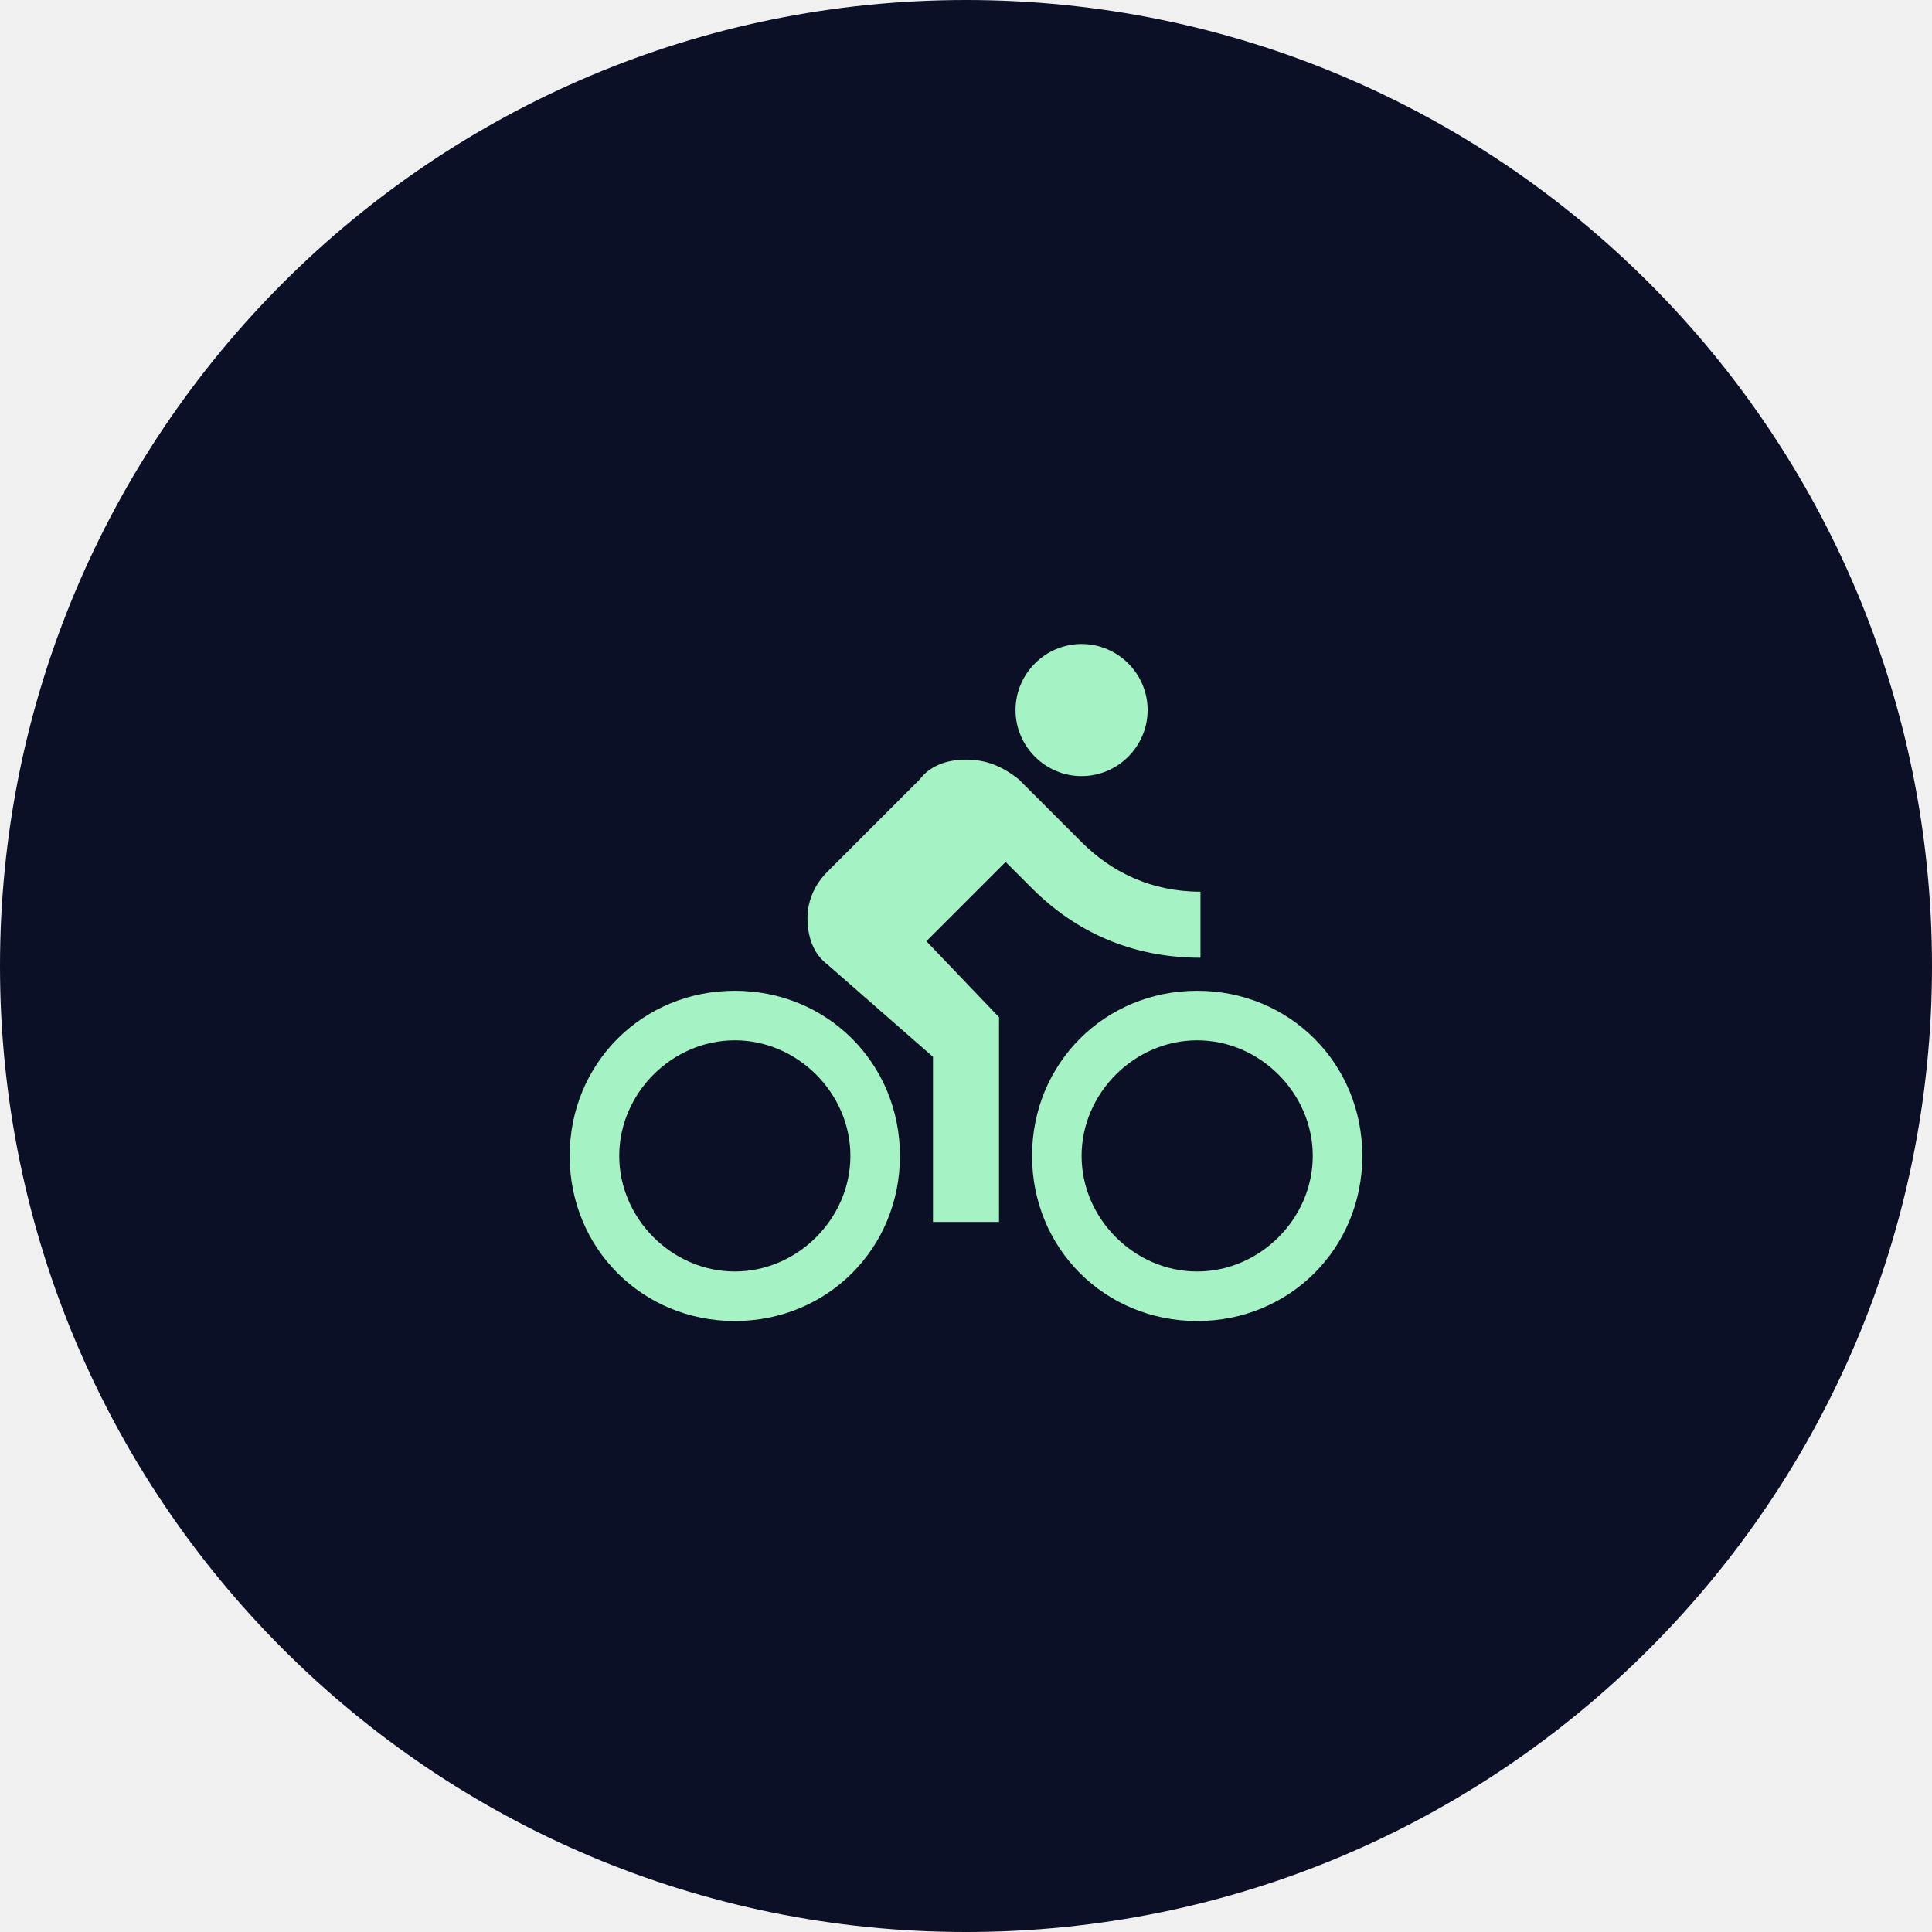
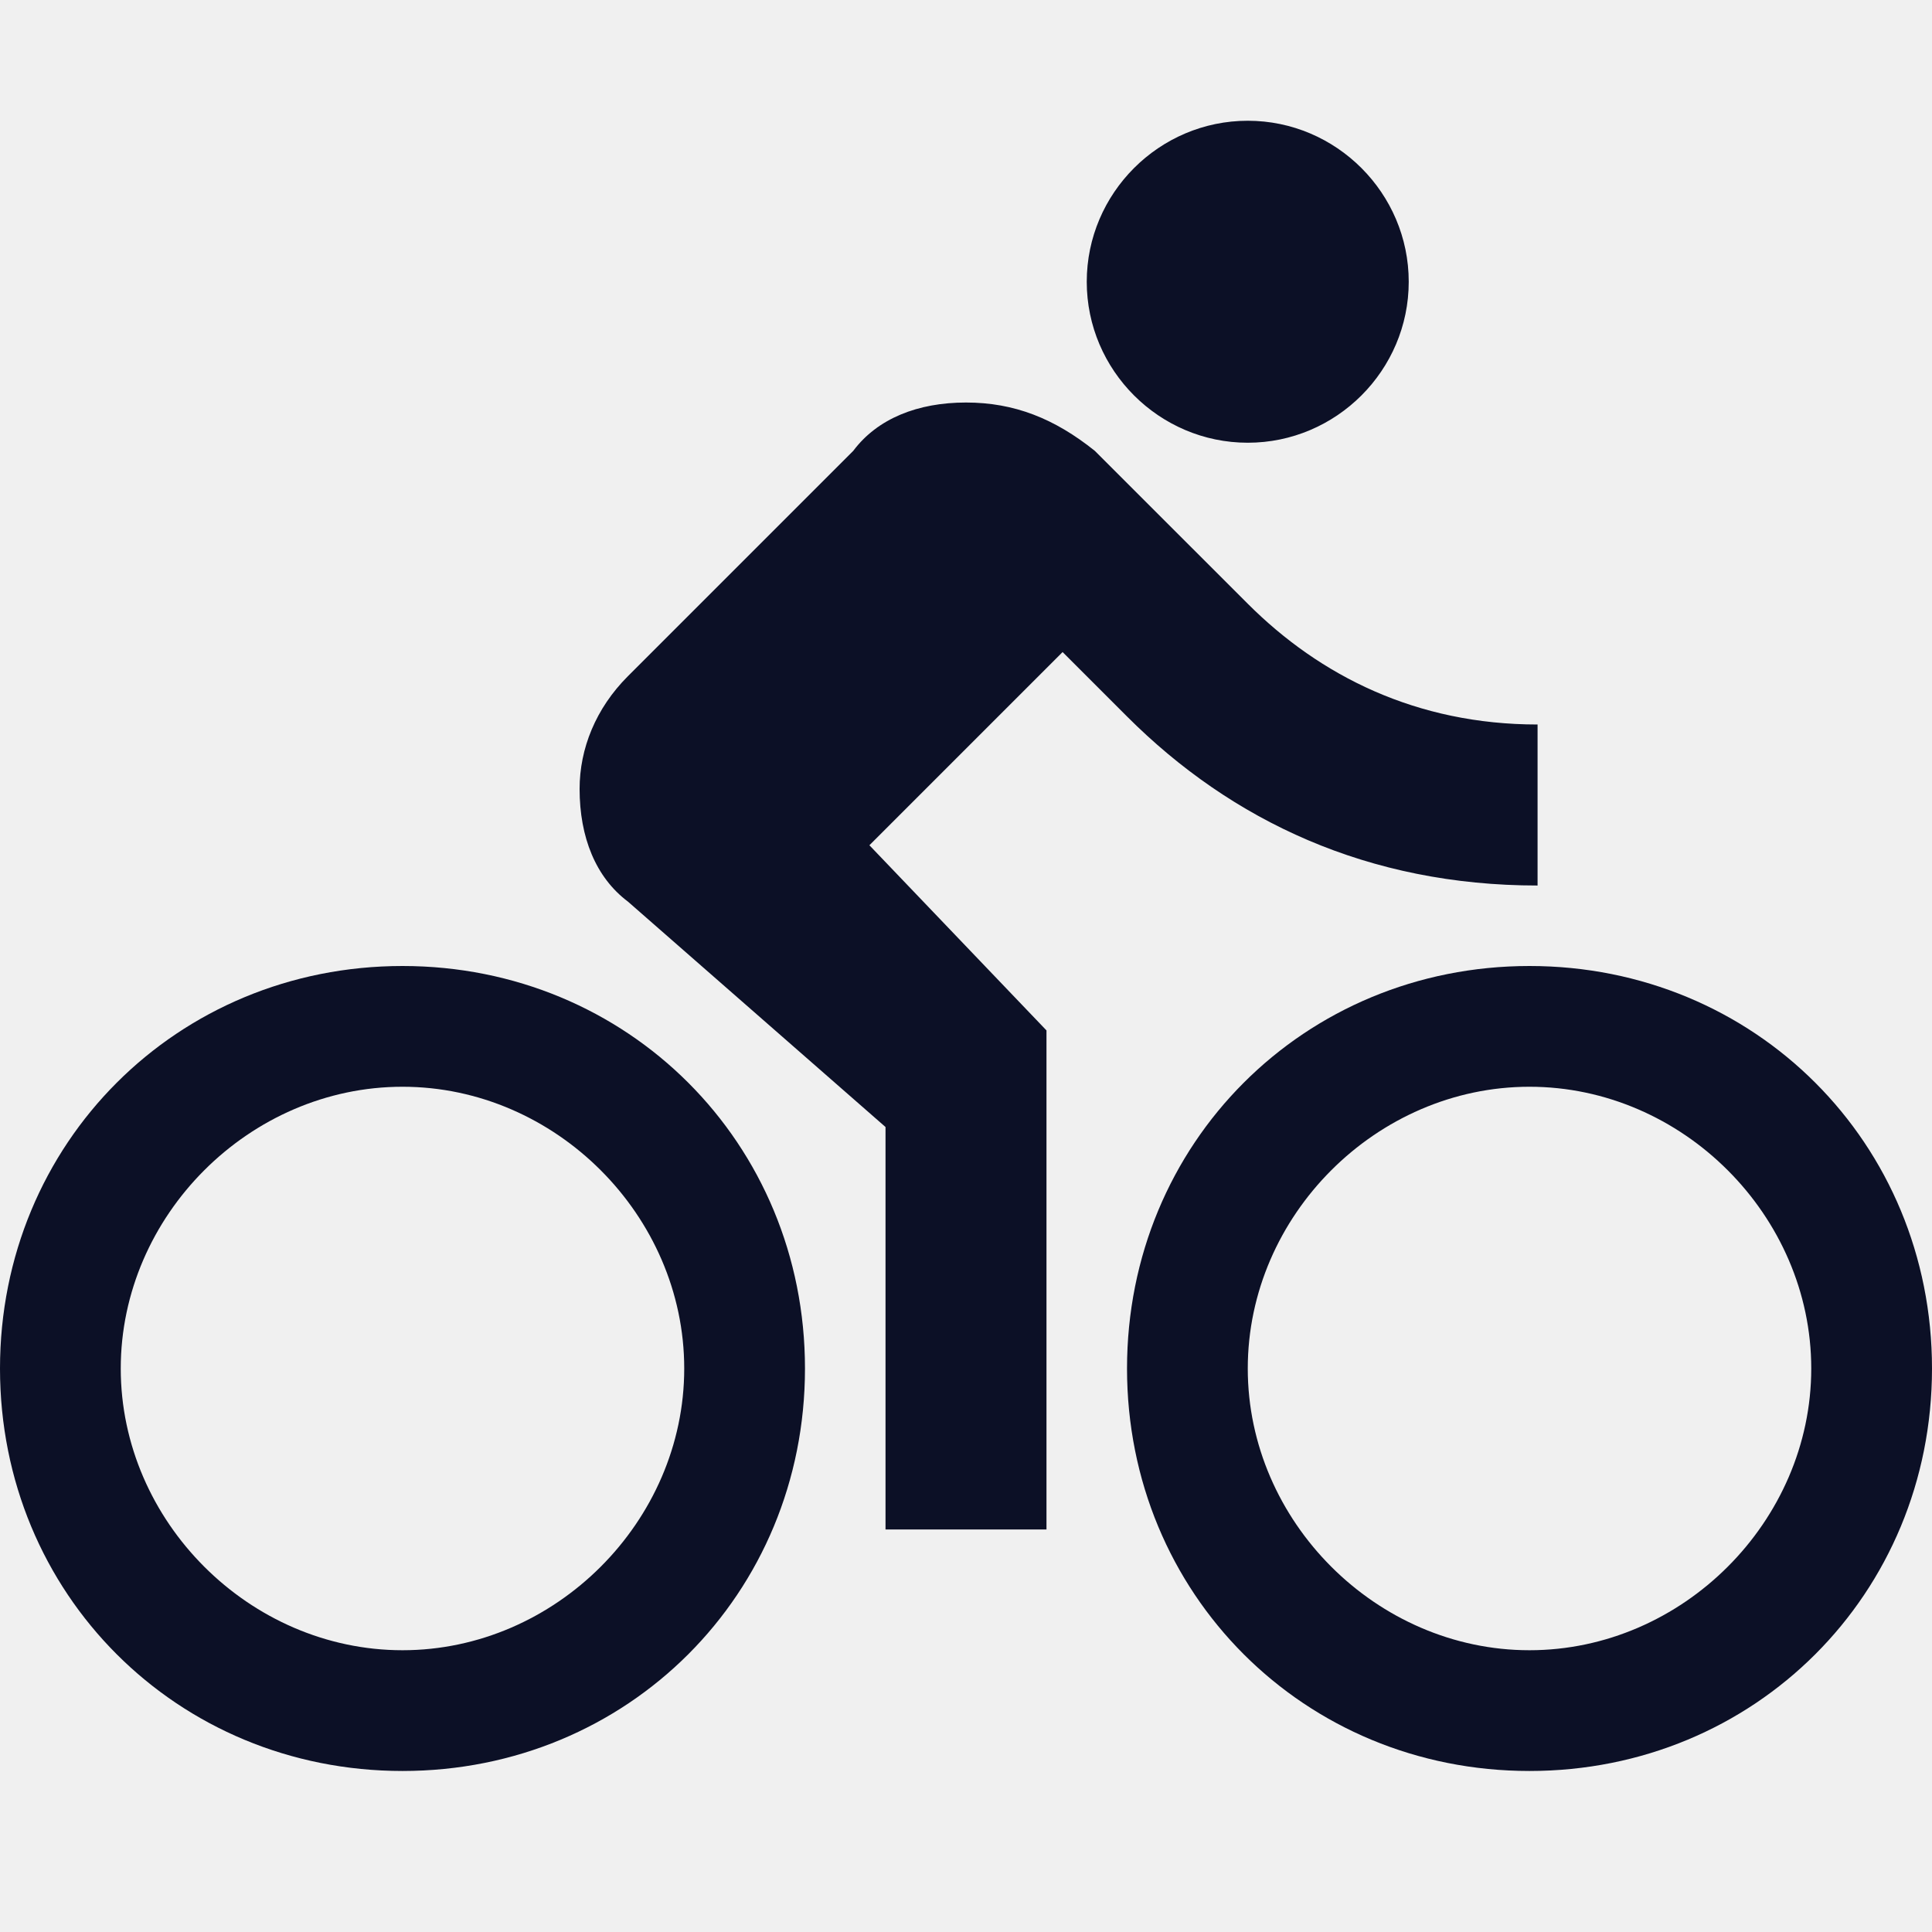
- <svg xmlns="http://www.w3.org/2000/svg" width="78" height="78" viewBox="0 0 78 78" fill="none">
-   <circle cx="39" cy="39" r="39" fill="#0C1026" />
+ <svg xmlns="http://www.w3.org/2000/svg" width="78" height="78" viewBox="23 24 32 32" fill="none">
  <g clip-path="url(#clip0_10675_100100)">
-     <path d="M43.667 31.333C45.133 31.333 46.333 30.133 46.333 28.667C46.333 27.2 45.133 26 43.667 26C42.2 26 41 27.2 41 28.667C41 30.133 42.2 31.333 43.667 31.333ZM29.667 40C25.933 40 23 42.933 23 46.667C23 50.4 25.933 53.333 29.667 53.333C33.4 53.333 36.333 50.4 36.333 46.667C36.333 42.933 33.4 40 29.667 40ZM29.667 51.333C27.133 51.333 25 49.2 25 46.667C25 44.133 27.133 42 29.667 42C32.2 42 34.333 44.133 34.333 46.667C34.333 49.2 32.2 51.333 29.667 51.333ZM37.4 38L40.6 34.8L41.667 35.867C43.4 37.6 45.667 38.667 48.467 38.667V36C46.467 36 44.867 35.2 43.667 34L41.133 31.467C40.467 30.933 39.8 30.667 39 30.667C38.2 30.667 37.533 30.933 37.133 31.467L33.4 35.2C32.867 35.733 32.6 36.4 32.6 37.067C32.6 37.867 32.867 38.533 33.4 38.933L37.667 42.667V49.333H40.333V41.067L37.4 38ZM48.333 40C44.6 40 41.667 42.933 41.667 46.667C41.667 50.4 44.6 53.333 48.333 53.333C52.067 53.333 55 50.4 55 46.667C55 42.933 52.067 40 48.333 40ZM48.333 51.333C45.8 51.333 43.667 49.2 43.667 46.667C43.667 44.133 45.8 42 48.333 42C50.867 42 53 44.133 53 46.667C53 49.2 50.867 51.333 48.333 51.333Z" fill="#A5F2C4" />
+     <path d="M43.667 31.333C45.133 31.333 46.333 30.133 46.333 28.667C46.333 27.2 45.133 26 43.667 26C42.2 26 41 27.2 41 28.667C41 30.133 42.2 31.333 43.667 31.333ZM29.667 40C25.933 40 23 42.933 23 46.667C23 50.4 25.933 53.333 29.667 53.333C33.4 53.333 36.333 50.4 36.333 46.667C36.333 42.933 33.4 40 29.667 40ZM29.667 51.333C27.133 51.333 25 49.2 25 46.667C25 44.133 27.133 42 29.667 42C32.2 42 34.333 44.133 34.333 46.667C34.333 49.2 32.2 51.333 29.667 51.333ZM37.4 38L40.6 34.8L41.667 35.867C43.4 37.6 45.667 38.667 48.467 38.667V36C46.467 36 44.867 35.2 43.667 34L41.133 31.467C40.467 30.933 39.8 30.667 39 30.667C38.2 30.667 37.533 30.933 37.133 31.467L33.4 35.2C32.867 35.733 32.6 36.4 32.6 37.067C32.6 37.867 32.867 38.533 33.4 38.933L37.667 42.667V49.333H40.333V41.067L37.4 38ZM48.333 40C44.6 40 41.667 42.933 41.667 46.667C41.667 50.4 44.6 53.333 48.333 53.333C52.067 53.333 55 50.4 55 46.667C55 42.933 52.067 40 48.333 40ZM48.333 51.333C45.8 51.333 43.667 49.2 43.667 46.667C43.667 44.133 45.8 42 48.333 42C50.867 42 53 44.133 53 46.667C53 49.2 50.867 51.333 48.333 51.333Z" fill="#0C1026" />
  </g>
  <defs>
    <clipPath id="clip0_10675_100100">
      <rect width="32" height="32" fill="white" transform="translate(23 24)" />
    </clipPath>
  </defs>
</svg>
